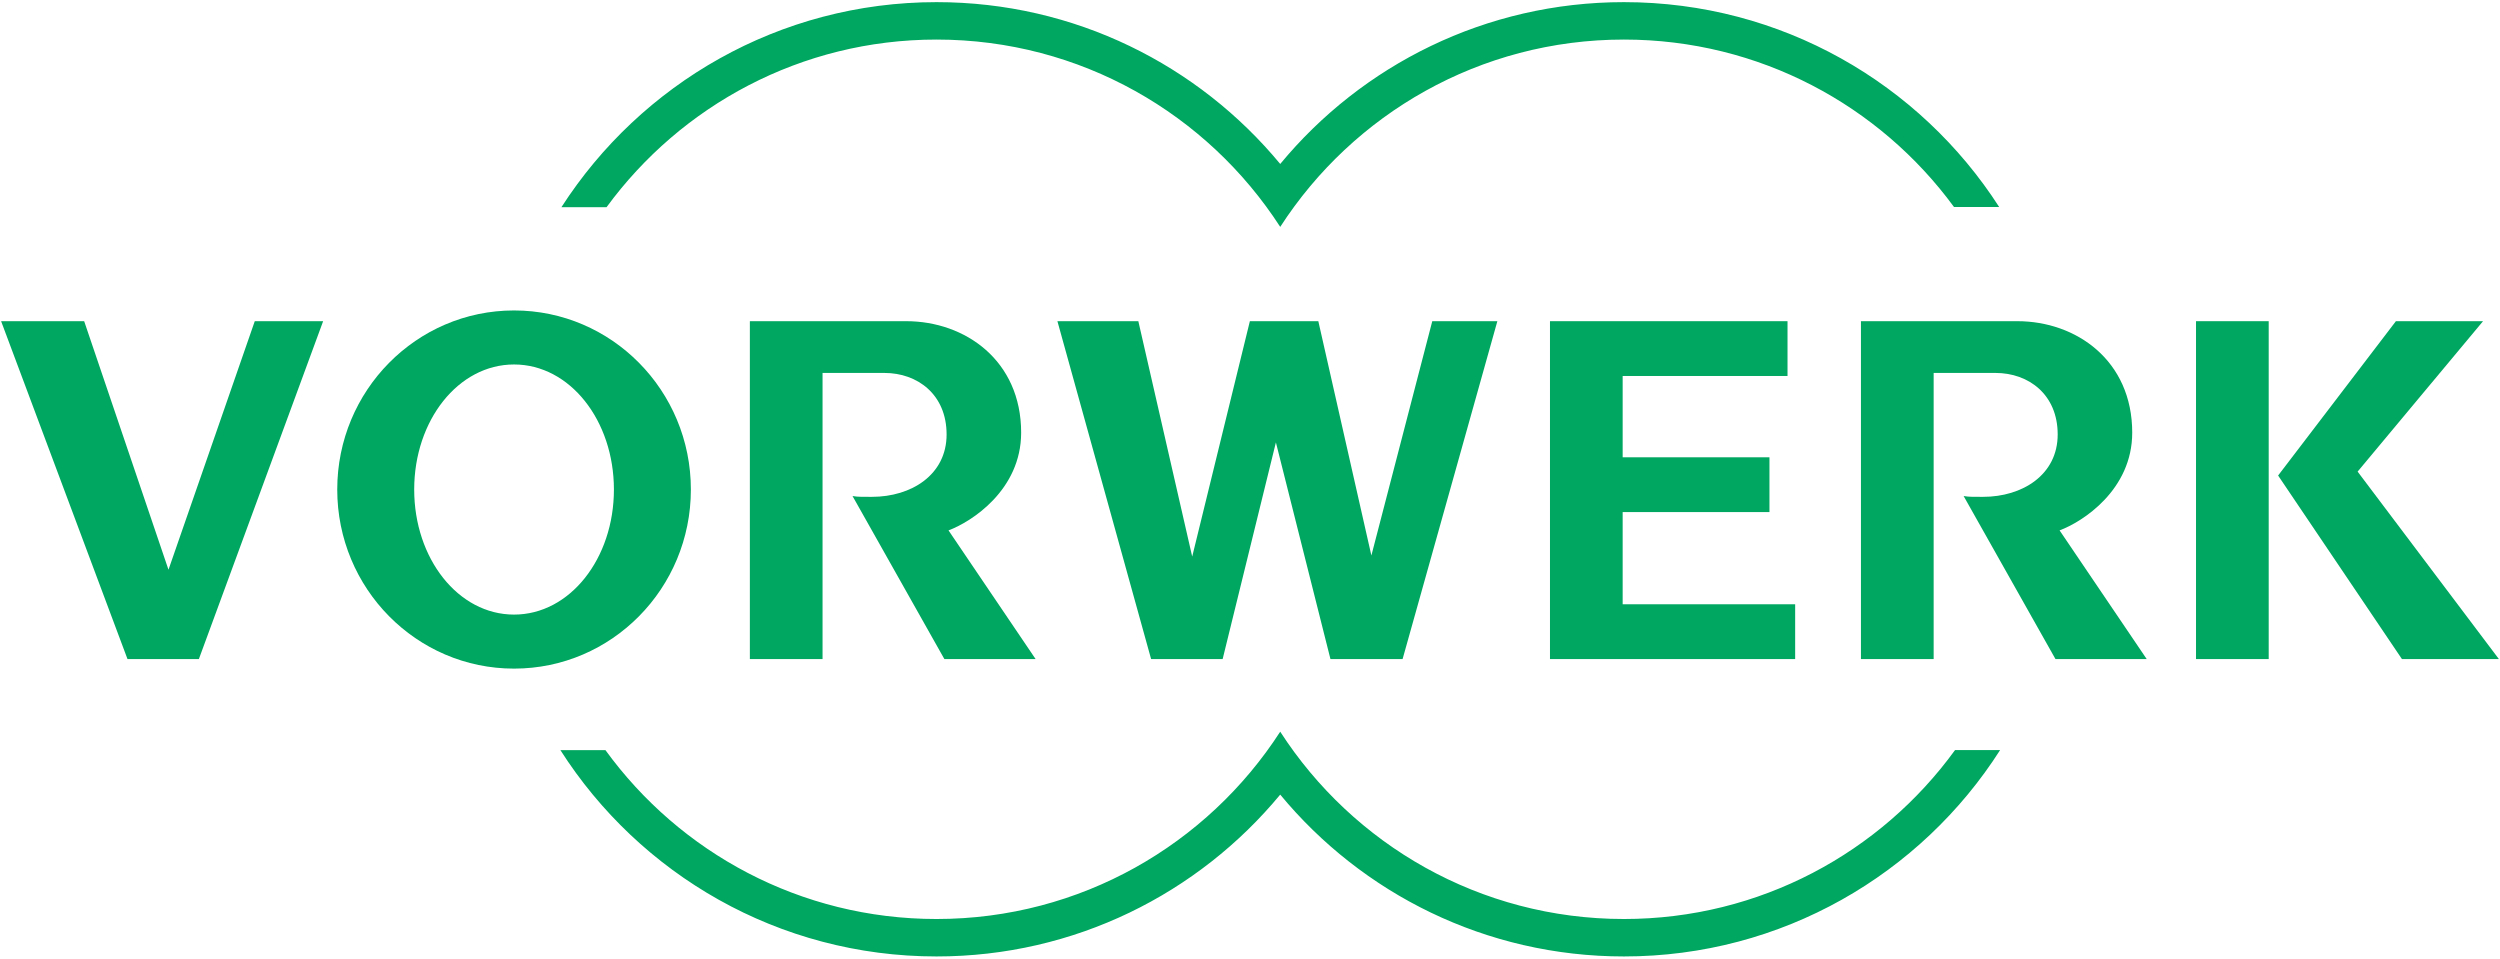
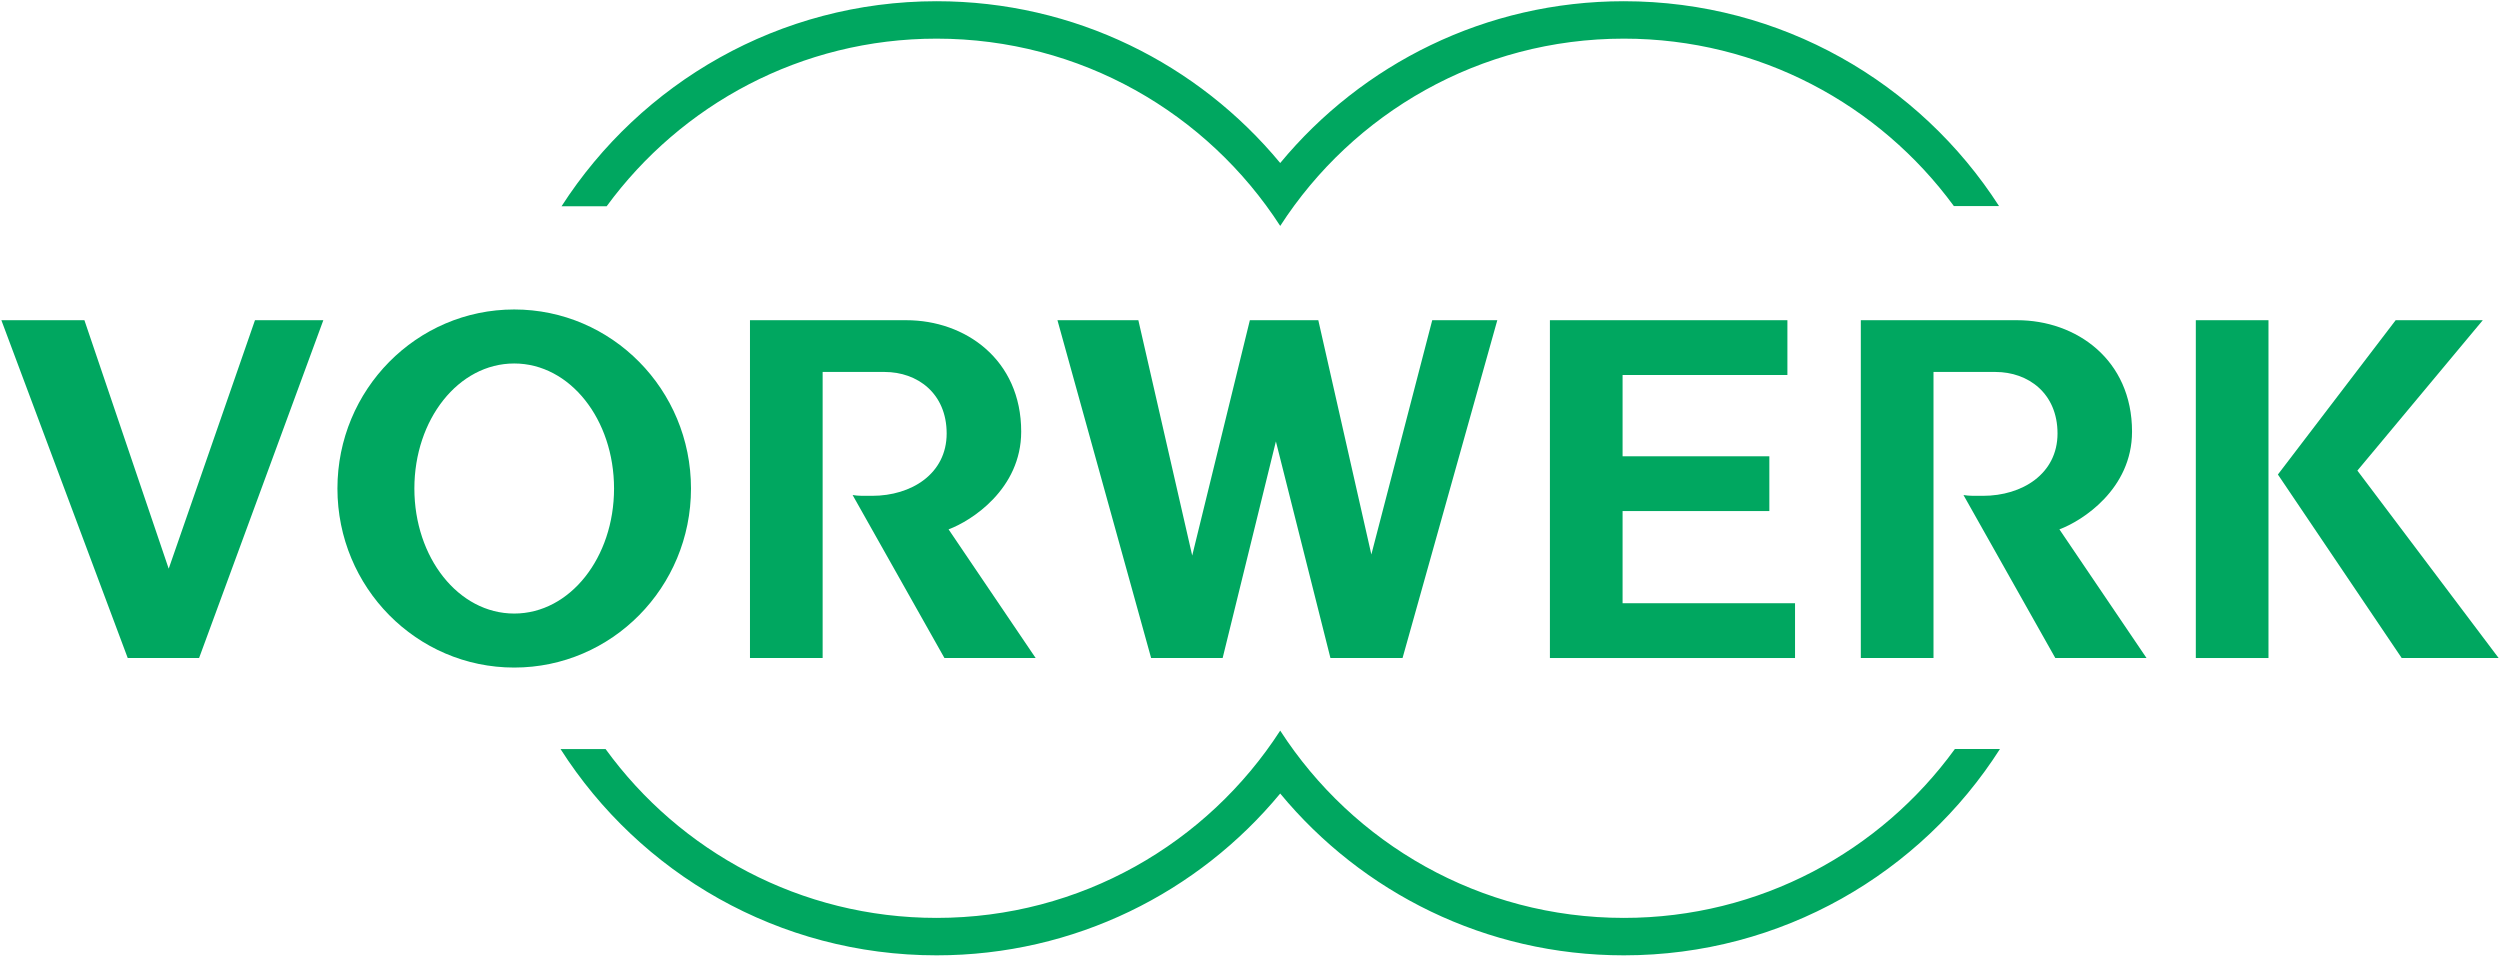
- <svg xmlns="http://www.w3.org/2000/svg" viewBox="34.961 34.488 1063.937 407.717" width="1063.937" height="407.717">
+ <svg xmlns="http://www.w3.org/2000/svg" viewBox="34.85 34.876 1064.16 407.273" width="1064.16" height="407.273">
  <defs id="defs6306" />
  <g transform="translate(131.2266,-2.977215)" id="layer1">
    <g transform="matrix(1.634592,0,0,1.634592,118.7084,-224.2155)" id="g6441">
      <path d="M 388.981,213.982 L 377.22,213.982 C 357.85,187.553 326.564,170.39 291.28,170.39 C 253.749,170.39 220.754,189.818 201.797,219.16 C 182.839,189.818 149.844,170.39 112.313,170.39 C 77.03,170.39 45.772,187.599 26.401,214.034 L 14.652,214.034 C 35.307,181.95 71.318,160.647 112.313,160.647 C 148.324,160.647 180.505,177.042 201.797,202.777 C 223.088,177.042 255.269,160.647 291.28,160.647 C 332.292,160.647 368.332,181.876 388.981,213.982" id="path5617" style="fill:#00a760;fill-opacity:1;fill-rule:nonzero;stroke:none" />
      <path d="M 389.227,355.37 C 368.618,387.677 332.446,409.106 291.285,409.106 C 255.268,409.106 223.087,392.706 201.795,366.97 C 180.504,392.706 148.323,409.106 112.312,409.106 C 71.157,409.106 35.007,387.694 14.393,355.399 L 14.393,355.387 L 26.114,355.387 C 45.461,382.034 76.862,399.358 112.312,399.358 C 149.843,399.358 182.838,379.936 201.795,350.588 C 220.753,379.936 253.748,399.358 291.285,399.358 C 326.734,399.358 358.141,382.023 377.489,355.376 L 389.227,355.37" id="path5621" style="fill:#00a760;fill-opacity:1;fill-rule:nonzero;stroke:none" />
      <path d="M -23.677,287.542 C -23.677,269.559 -12.215,254.982 2.322,254.982 C 16.853,254.982 28.321,269.559 28.321,287.542 C 28.321,305.524 16.853,320.101 2.322,320.101 C -12.215,320.101 -23.677,305.524 -23.677,287.542 z M -43.713,287.542 C -43.713,261.789 -23.104,240.916 2.322,240.916 C 27.748,240.916 48.357,261.789 48.357,287.542 C 48.357,313.294 27.748,334.167 2.322,334.167 C -23.104,334.167 -43.713,313.294 -43.713,287.542" id="path5625" style="fill:#00a760;fill-opacity:1;fill-rule:evenodd;stroke:none" />
      <path d="M 440.229,331.682 L 459.152,331.682 L 459.152,243.712 L 440.229,243.712 L 440.229,331.682 z" id="path5627" style="fill:#00a760;fill-opacity:1;fill-rule:nonzero;stroke:none" />
      <path d="M -87.72,308.218 L -109.603,243.713 L -131.227,243.713 L -98.323,331.677 L -79.738,331.677 L -47.385,243.713 L -65.185,243.713 L -87.646,308.408 L -87.72,308.218" id="path5631" style="fill:#00a760;fill-opacity:1;fill-rule:nonzero;stroke:none" />
      <path d="M 272.029,243.712 L 272.029,331.682 L 335.863,331.682 L 335.863,317.415 L 290.952,317.415 L 290.952,293.411 L 329.172,293.411 L 329.172,279.15 L 290.952,279.15 L 290.952,257.979 L 333.874,257.979 L 333.874,243.712 L 272.029,243.712" id="path5635" style="fill:#00a760;fill-opacity:1;fill-rule:nonzero;stroke:none" />
      <path d="M 200.672,275.273 L 214.875,331.682 L 233.655,331.682 L 258.33,243.712 L 241.385,243.712 L 225.53,304.719 L 211.716,243.712 L 193.894,243.712 L 178.881,305 L 164.855,243.712 L 143.787,243.712 L 168.181,331.682 L 186.806,331.682 L 200.672,275.273" id="path5639" style="fill:#00a760;fill-opacity:1;fill-rule:nonzero;stroke:none" />
      <path d="M 90.444,289.237 L 114.356,331.677 L 138.108,331.677 L 115.435,298.177 C 121.381,295.969 134.346,287.683 134.346,272.728 C 134.346,253.948 119.77,243.713 104.43,243.713 L 63.717,243.713 L 63.717,331.677 L 82.64,331.677 L 82.64,257.188 L 98.776,257.188 C 107.292,257.188 114.936,262.733 114.936,273.21 C 114.936,283.732 105.732,289.444 95.531,289.444 C 93.57,289.444 91.895,289.501 90.444,289.237" id="path5643" style="fill:#00a760;fill-opacity:1;fill-rule:nonzero;stroke:none" />
      <path d="M 379.724,289.237 L 403.636,331.677 L 427.388,331.677 L 404.708,298.177 C 410.661,295.969 423.62,287.683 423.62,272.728 C 423.62,253.948 409.049,243.713 393.71,243.713 L 352.991,243.713 L 352.991,331.677 L 371.92,331.677 L 371.92,257.188 L 388.056,257.188 C 396.571,257.188 404.215,262.733 404.215,273.21 C 404.215,283.732 395.012,289.444 384.81,289.444 C 382.855,289.444 381.175,289.501 379.724,289.237" id="path5647" style="fill:#00a760;fill-opacity:1;fill-rule:nonzero;stroke:none" />
      <path d="M 461.603,283.895 L 493.841,331.679 L 519.084,331.679 L 482.304,282.874 L 514.955,243.714 L 492.27,243.714 L 461.603,283.895" id="path5651" style="fill:#00a760;fill-opacity:1;fill-rule:nonzero;stroke:none" />
    </g>
  </g>
</svg>
